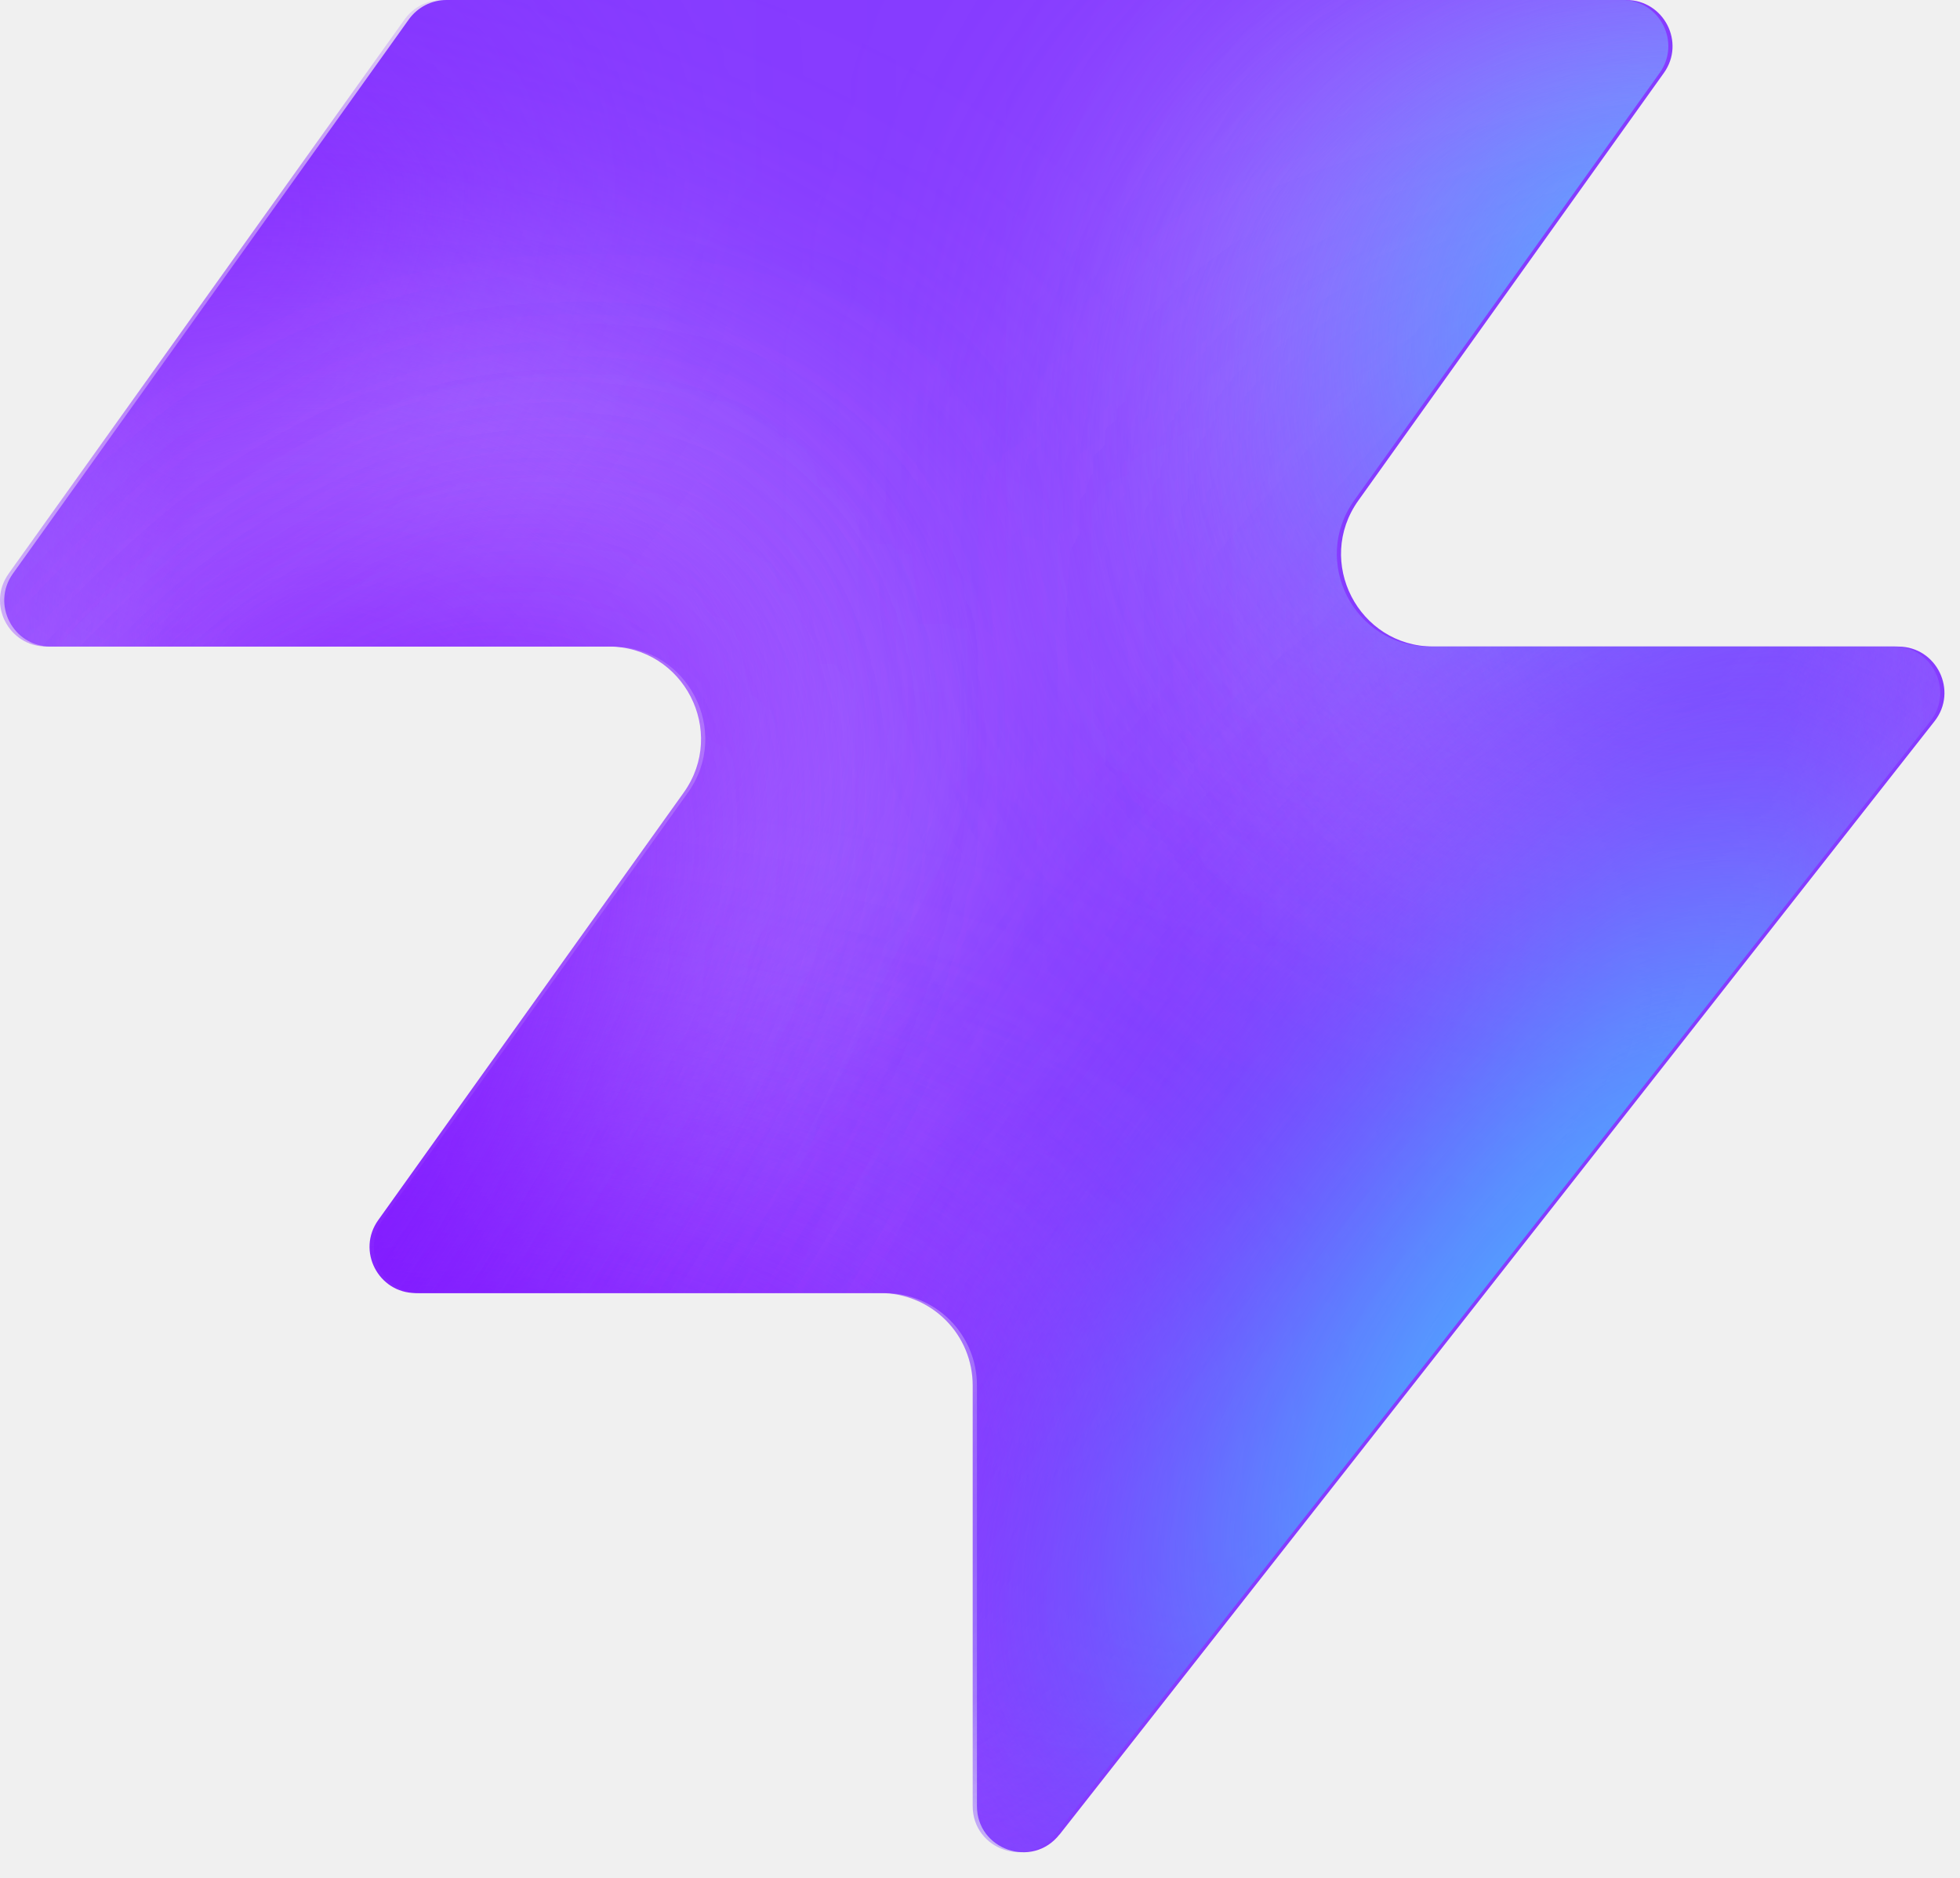
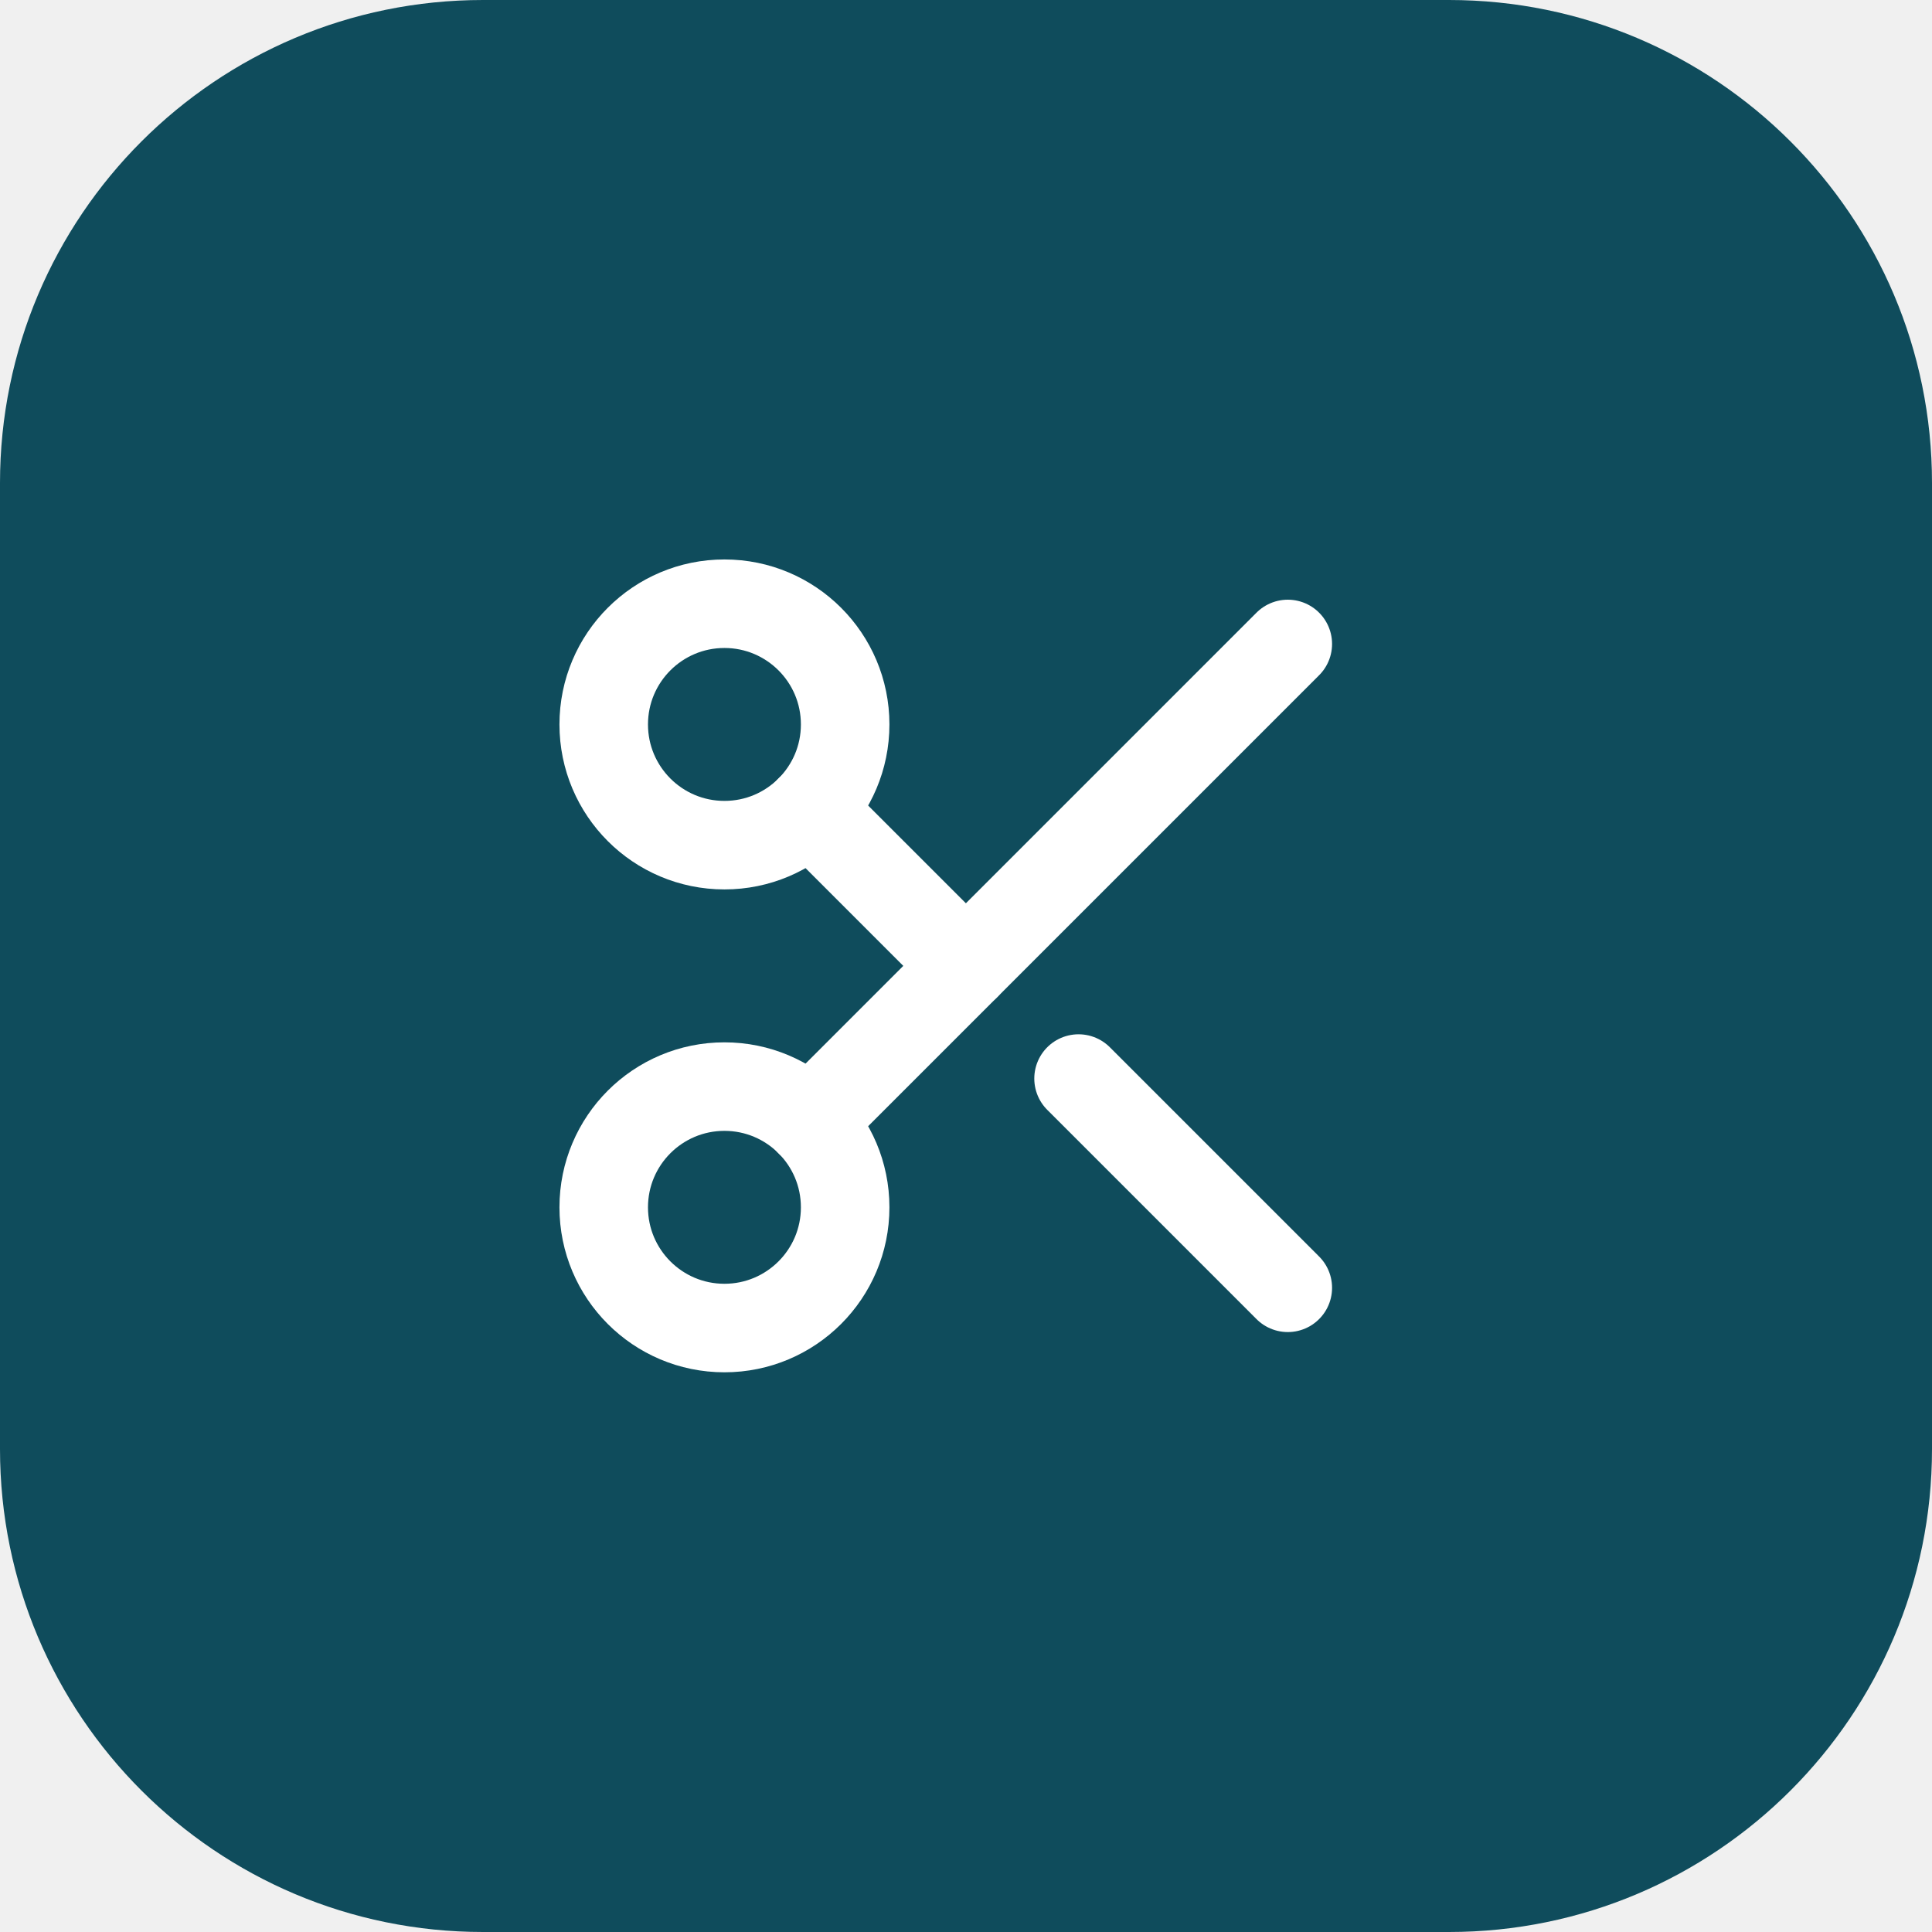
- <svg xmlns="http://www.w3.org/2000/svg" width="48" height="46" fill="none" viewBox="0 0 48 46">
-   <path fill="#863bff" d="M25.946 44.938c-.664.845-2.021.375-2.021-.698V33.937a2.26 2.26 0 0 0-2.262-2.262H10.287c-.92 0-1.456-1.04-.92-1.788l7.48-10.471c1.07-1.497 0-3.578-1.842-3.578H1.237c-.92 0-1.456-1.04-.92-1.788L10.013.474c.214-.297.556-.474.92-.474h28.894c.92 0 1.456 1.04.92 1.788l-7.48 10.471c-1.07 1.498 0 3.579 1.842 3.579h11.377c.943 0 1.473 1.088.89 1.83L25.947 44.94z" style="fill:#863bff;fill:color(display-p3 .525 .23 1);fill-opacity:1" />
-   <mask id="a" width="48" height="46" x="0" y="0" maskUnits="userSpaceOnUse" style="mask-type:alpha">
-     <path fill="#000" d="M25.842 44.938c-.664.844-2.021.375-2.021-.698V33.937a2.26 2.26 0 0 0-2.262-2.262H10.183c-.92 0-1.456-1.04-.92-1.788l7.48-10.471c1.07-1.498 0-3.579-1.842-3.579H1.133c-.92 0-1.456-1.04-.92-1.787L9.91.473c.214-.297.556-.474.92-.474h28.894c.92 0 1.456 1.04.92 1.788l-7.48 10.471c-1.07 1.498 0 3.578 1.842 3.578h11.377c.943 0 1.473 1.088.89 1.832L25.843 44.94z" style="fill:#000;fill-opacity:1" />
-   </mask>
-   <g mask="url(#a)">
-     <g filter="url(#b)">
-       <ellipse cx="5.508" cy="14.704" fill="#ede6ff" rx="5.508" ry="14.704" style="fill:#ede6ff;fill:color(display-p3 .927 .903 1);fill-opacity:1" transform="matrix(.00324 1 1 -.00324 -4.47 31.516)" />
-     </g>
-     <g filter="url(#c)">
-       <ellipse cx="10.399" cy="29.851" fill="#ede6ff" rx="10.399" ry="29.851" style="fill:#ede6ff;fill:color(display-p3 .927 .903 1);fill-opacity:1" transform="matrix(.00324 1 1 -.00324 -39.328 7.883)" />
-     </g>
-     <g filter="url(#d)">
-       <ellipse cx="5.508" cy="30.487" fill="#7e14ff" rx="5.508" ry="30.487" style="fill:#7e14ff;fill:color(display-p3 .492 .077 1);fill-opacity:1" transform="rotate(89.814 -25.913 -14.639)scale(1 -1)" />
-     </g>
-     <g filter="url(#e)">
-       <ellipse cx="5.508" cy="30.599" fill="#7e14ff" rx="5.508" ry="30.599" style="fill:#7e14ff;fill:color(display-p3 .492 .077 1);fill-opacity:1" transform="rotate(89.814 -32.644 -3.334)scale(1 -1)" />
-     </g>
-     <g filter="url(#f)">
-       <ellipse cx="5.508" cy="30.599" fill="#7e14ff" rx="5.508" ry="30.599" style="fill:#7e14ff;fill:color(display-p3 .492 .077 1);fill-opacity:1" transform="matrix(.00324 1 1 -.00324 -34.34 30.47)" />
-     </g>
-     <g filter="url(#g)">
-       <ellipse cx="14.072" cy="22.078" fill="#ede6ff" rx="14.072" ry="22.078" style="fill:#ede6ff;fill:color(display-p3 .927 .903 1);fill-opacity:1" transform="rotate(93.35 24.506 48.493)scale(-1 1)" />
-     </g>
-     <g filter="url(#h)">
-       <ellipse cx="3.47" cy="21.501" fill="#7e14ff" rx="3.47" ry="21.501" style="fill:#7e14ff;fill:color(display-p3 .492 .077 1);fill-opacity:1" transform="rotate(89.009 28.708 47.59)scale(-1 1)" />
-     </g>
-     <g filter="url(#i)">
-       <ellipse cx="3.47" cy="21.501" fill="#7e14ff" rx="3.47" ry="21.501" style="fill:#7e14ff;fill:color(display-p3 .492 .077 1);fill-opacity:1" transform="rotate(89.009 28.708 47.59)scale(-1 1)" />
-     </g>
-     <g filter="url(#j)">
-       <ellipse cx=".387" cy="8.972" fill="#7e14ff" rx="4.407" ry="29.108" style="fill:#7e14ff;fill:color(display-p3 .492 .077 1);fill-opacity:1" transform="rotate(39.51 .387 8.972)" />
-     </g>
-     <g filter="url(#k)">
-       <ellipse cx="47.523" cy="-6.092" fill="#7e14ff" rx="4.407" ry="29.108" style="fill:#7e14ff;fill:color(display-p3 .492 .077 1);fill-opacity:1" transform="rotate(37.892 47.523 -6.092)" />
-     </g>
-     <g filter="url(#l)">
-       <ellipse cx="41.412" cy="6.333" fill="#47bfff" rx="5.971" ry="9.665" style="fill:#47bfff;fill:color(display-p3 .28 .748 1);fill-opacity:1" transform="rotate(37.892 41.412 6.333)" />
-     </g>
-     <g filter="url(#m)">
-       <ellipse cx="-1.879" cy="38.332" fill="#7e14ff" rx="4.407" ry="29.108" style="fill:#7e14ff;fill:color(display-p3 .492 .077 1);fill-opacity:1" transform="rotate(37.892 -1.88 38.332)" />
-     </g>
-     <g filter="url(#n)">
-       <ellipse cx="-1.879" cy="38.332" fill="#7e14ff" rx="4.407" ry="29.108" style="fill:#7e14ff;fill:color(display-p3 .492 .077 1);fill-opacity:1" transform="rotate(37.892 -1.88 38.332)" />
-     </g>
-     <g filter="url(#o)">
-       <ellipse cx="35.651" cy="29.907" fill="#7e14ff" rx="4.407" ry="29.108" style="fill:#7e14ff;fill:color(display-p3 .492 .077 1);fill-opacity:1" transform="rotate(37.892 35.651 29.907)" />
-     </g>
-     <g filter="url(#p)">
-       <ellipse cx="38.418" cy="32.4" fill="#47bfff" rx="5.971" ry="15.297" style="fill:#47bfff;fill:color(display-p3 .28 .748 1);fill-opacity:1" transform="rotate(37.892 38.418 32.4)" />
-     </g>
+ <svg xmlns="http://www.w3.org/2000/svg" viewBox="0 0 64 64">
+   <rect width="64" height="64" rx="16" fill="#0f4c5c" />
+   <g transform="translate(16 16) scale(1.333)" fill="none" stroke="#fff" stroke-width="2.2" stroke-linecap="round" stroke-linejoin="round">
+     <circle cx="6" cy="6" r="3" />
+     <path d="M8.12 8.12 12 12" />
+     <path d="M20 4 8.12 15.88" />
+     <circle cx="6" cy="18" r="3" />
+     <path d="M14.8 14.8 20 20" />
  </g>
-   <defs>
-     <filter id="b" width="60.045" height="41.654" x="-19.77" y="16.149" color-interpolation-filters="sRGB" filterUnits="userSpaceOnUse">
-       <feFlood flood-opacity="0" result="BackgroundImageFix" />
-       <feBlend in="SourceGraphic" in2="BackgroundImageFix" result="shape" />
-       <feGaussianBlur result="effect1_foregroundBlur_2002_17158" stdDeviation="7.659" />
-     </filter>
-     <filter id="c" width="90.34" height="51.437" x="-54.613" y="-7.533" color-interpolation-filters="sRGB" filterUnits="userSpaceOnUse">
-       <feFlood flood-opacity="0" result="BackgroundImageFix" />
-       <feBlend in="SourceGraphic" in2="BackgroundImageFix" result="shape" />
-       <feGaussianBlur result="effect1_foregroundBlur_2002_17158" stdDeviation="7.659" />
-     </filter>
-     <filter id="d" width="79.355" height="29.4" x="-49.64" y="2.03" color-interpolation-filters="sRGB" filterUnits="userSpaceOnUse">
-       <feFlood flood-opacity="0" result="BackgroundImageFix" />
-       <feBlend in="SourceGraphic" in2="BackgroundImageFix" result="shape" />
-       <feGaussianBlur result="effect1_foregroundBlur_2002_17158" stdDeviation="4.596" />
-     </filter>
-     <filter id="e" width="79.579" height="29.4" x="-45.045" y="20.029" color-interpolation-filters="sRGB" filterUnits="userSpaceOnUse">
-       <feFlood flood-opacity="0" result="BackgroundImageFix" />
-       <feBlend in="SourceGraphic" in2="BackgroundImageFix" result="shape" />
-       <feGaussianBlur result="effect1_foregroundBlur_2002_17158" stdDeviation="4.596" />
-     </filter>
-     <filter id="f" width="79.579" height="29.4" x="-43.513" y="21.178" color-interpolation-filters="sRGB" filterUnits="userSpaceOnUse">
-       <feFlood flood-opacity="0" result="BackgroundImageFix" />
-       <feBlend in="SourceGraphic" in2="BackgroundImageFix" result="shape" />
-       <feGaussianBlur result="effect1_foregroundBlur_2002_17158" stdDeviation="4.596" />
-     </filter>
-     <filter id="g" width="74.749" height="58.852" x="15.756" y="-17.901" color-interpolation-filters="sRGB" filterUnits="userSpaceOnUse">
-       <feFlood flood-opacity="0" result="BackgroundImageFix" />
-       <feBlend in="SourceGraphic" in2="BackgroundImageFix" result="shape" />
-       <feGaussianBlur result="effect1_foregroundBlur_2002_17158" stdDeviation="7.659" />
-     </filter>
-     <filter id="h" width="61.377" height="25.362" x="23.548" y="2.284" color-interpolation-filters="sRGB" filterUnits="userSpaceOnUse">
-       <feFlood flood-opacity="0" result="BackgroundImageFix" />
-       <feBlend in="SourceGraphic" in2="BackgroundImageFix" result="shape" />
-       <feGaussianBlur result="effect1_foregroundBlur_2002_17158" stdDeviation="4.596" />
-     </filter>
-     <filter id="i" width="61.377" height="25.362" x="23.548" y="2.284" color-interpolation-filters="sRGB" filterUnits="userSpaceOnUse">
-       <feFlood flood-opacity="0" result="BackgroundImageFix" />
-       <feBlend in="SourceGraphic" in2="BackgroundImageFix" result="shape" />
-       <feGaussianBlur result="effect1_foregroundBlur_2002_17158" stdDeviation="4.596" />
-     </filter>
-     <filter id="j" width="56.045" height="63.649" x="-27.636" y="-22.853" color-interpolation-filters="sRGB" filterUnits="userSpaceOnUse">
-       <feFlood flood-opacity="0" result="BackgroundImageFix" />
-       <feBlend in="SourceGraphic" in2="BackgroundImageFix" result="shape" />
-       <feGaussianBlur result="effect1_foregroundBlur_2002_17158" stdDeviation="4.596" />
-     </filter>
-     <filter id="k" width="54.814" height="64.646" x="20.116" y="-38.415" color-interpolation-filters="sRGB" filterUnits="userSpaceOnUse">
-       <feFlood flood-opacity="0" result="BackgroundImageFix" />
-       <feBlend in="SourceGraphic" in2="BackgroundImageFix" result="shape" />
-       <feGaussianBlur result="effect1_foregroundBlur_2002_17158" stdDeviation="4.596" />
-     </filter>
-     <filter id="l" width="33.541" height="35.313" x="24.641" y="-11.323" color-interpolation-filters="sRGB" filterUnits="userSpaceOnUse">
-       <feFlood flood-opacity="0" result="BackgroundImageFix" />
-       <feBlend in="SourceGraphic" in2="BackgroundImageFix" result="shape" />
-       <feGaussianBlur result="effect1_foregroundBlur_2002_17158" stdDeviation="4.596" />
-     </filter>
-     <filter id="m" width="54.814" height="64.646" x="-29.286" y="6.009" color-interpolation-filters="sRGB" filterUnits="userSpaceOnUse">
-       <feFlood flood-opacity="0" result="BackgroundImageFix" />
-       <feBlend in="SourceGraphic" in2="BackgroundImageFix" result="shape" />
-       <feGaussianBlur result="effect1_foregroundBlur_2002_17158" stdDeviation="4.596" />
-     </filter>
-     <filter id="n" width="54.814" height="64.646" x="-29.286" y="6.009" color-interpolation-filters="sRGB" filterUnits="userSpaceOnUse">
-       <feFlood flood-opacity="0" result="BackgroundImageFix" />
-       <feBlend in="SourceGraphic" in2="BackgroundImageFix" result="shape" />
-       <feGaussianBlur result="effect1_foregroundBlur_2002_17158" stdDeviation="4.596" />
-     </filter>
-     <filter id="o" width="54.814" height="64.646" x="8.244" y="-2.416" color-interpolation-filters="sRGB" filterUnits="userSpaceOnUse">
-       <feFlood flood-opacity="0" result="BackgroundImageFix" />
-       <feBlend in="SourceGraphic" in2="BackgroundImageFix" result="shape" />
-       <feGaussianBlur result="effect1_foregroundBlur_2002_17158" stdDeviation="4.596" />
-     </filter>
-     <filter id="p" width="39.409" height="43.623" x="18.713" y="10.588" color-interpolation-filters="sRGB" filterUnits="userSpaceOnUse">
-       <feFlood flood-opacity="0" result="BackgroundImageFix" />
-       <feBlend in="SourceGraphic" in2="BackgroundImageFix" result="shape" />
-       <feGaussianBlur result="effect1_foregroundBlur_2002_17158" stdDeviation="4.596" />
-     </filter>
-   </defs>
</svg>
